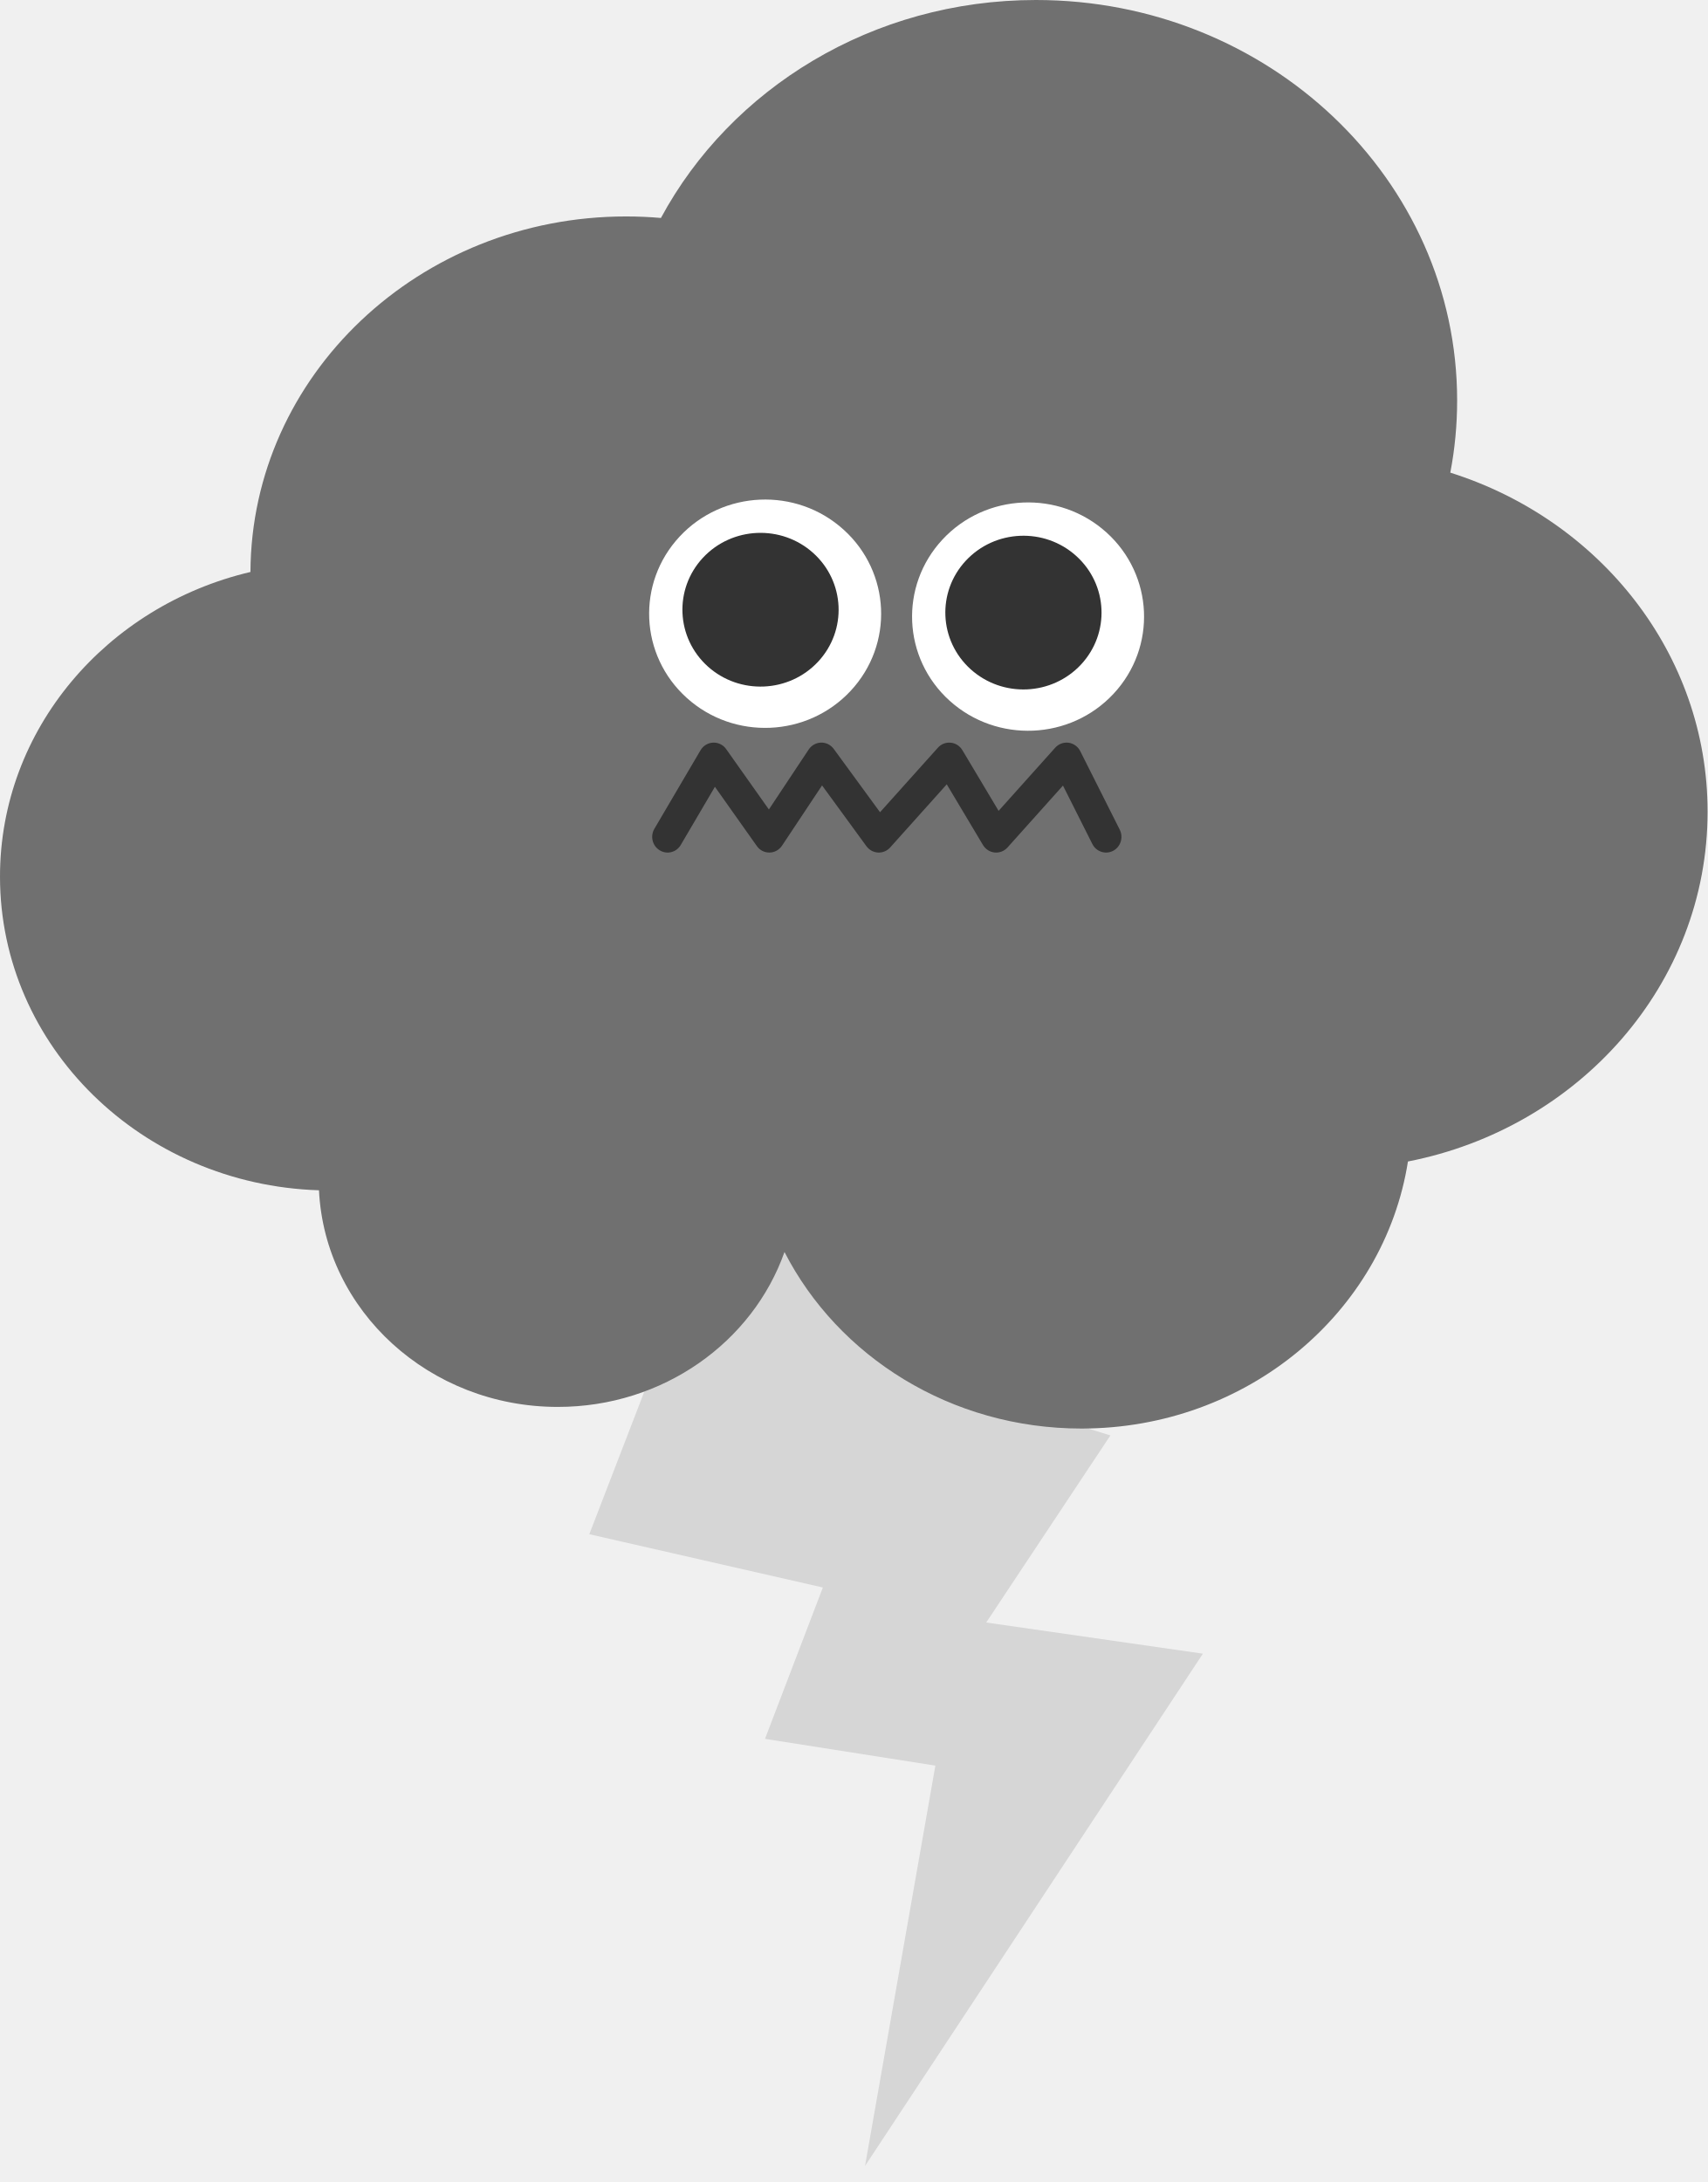
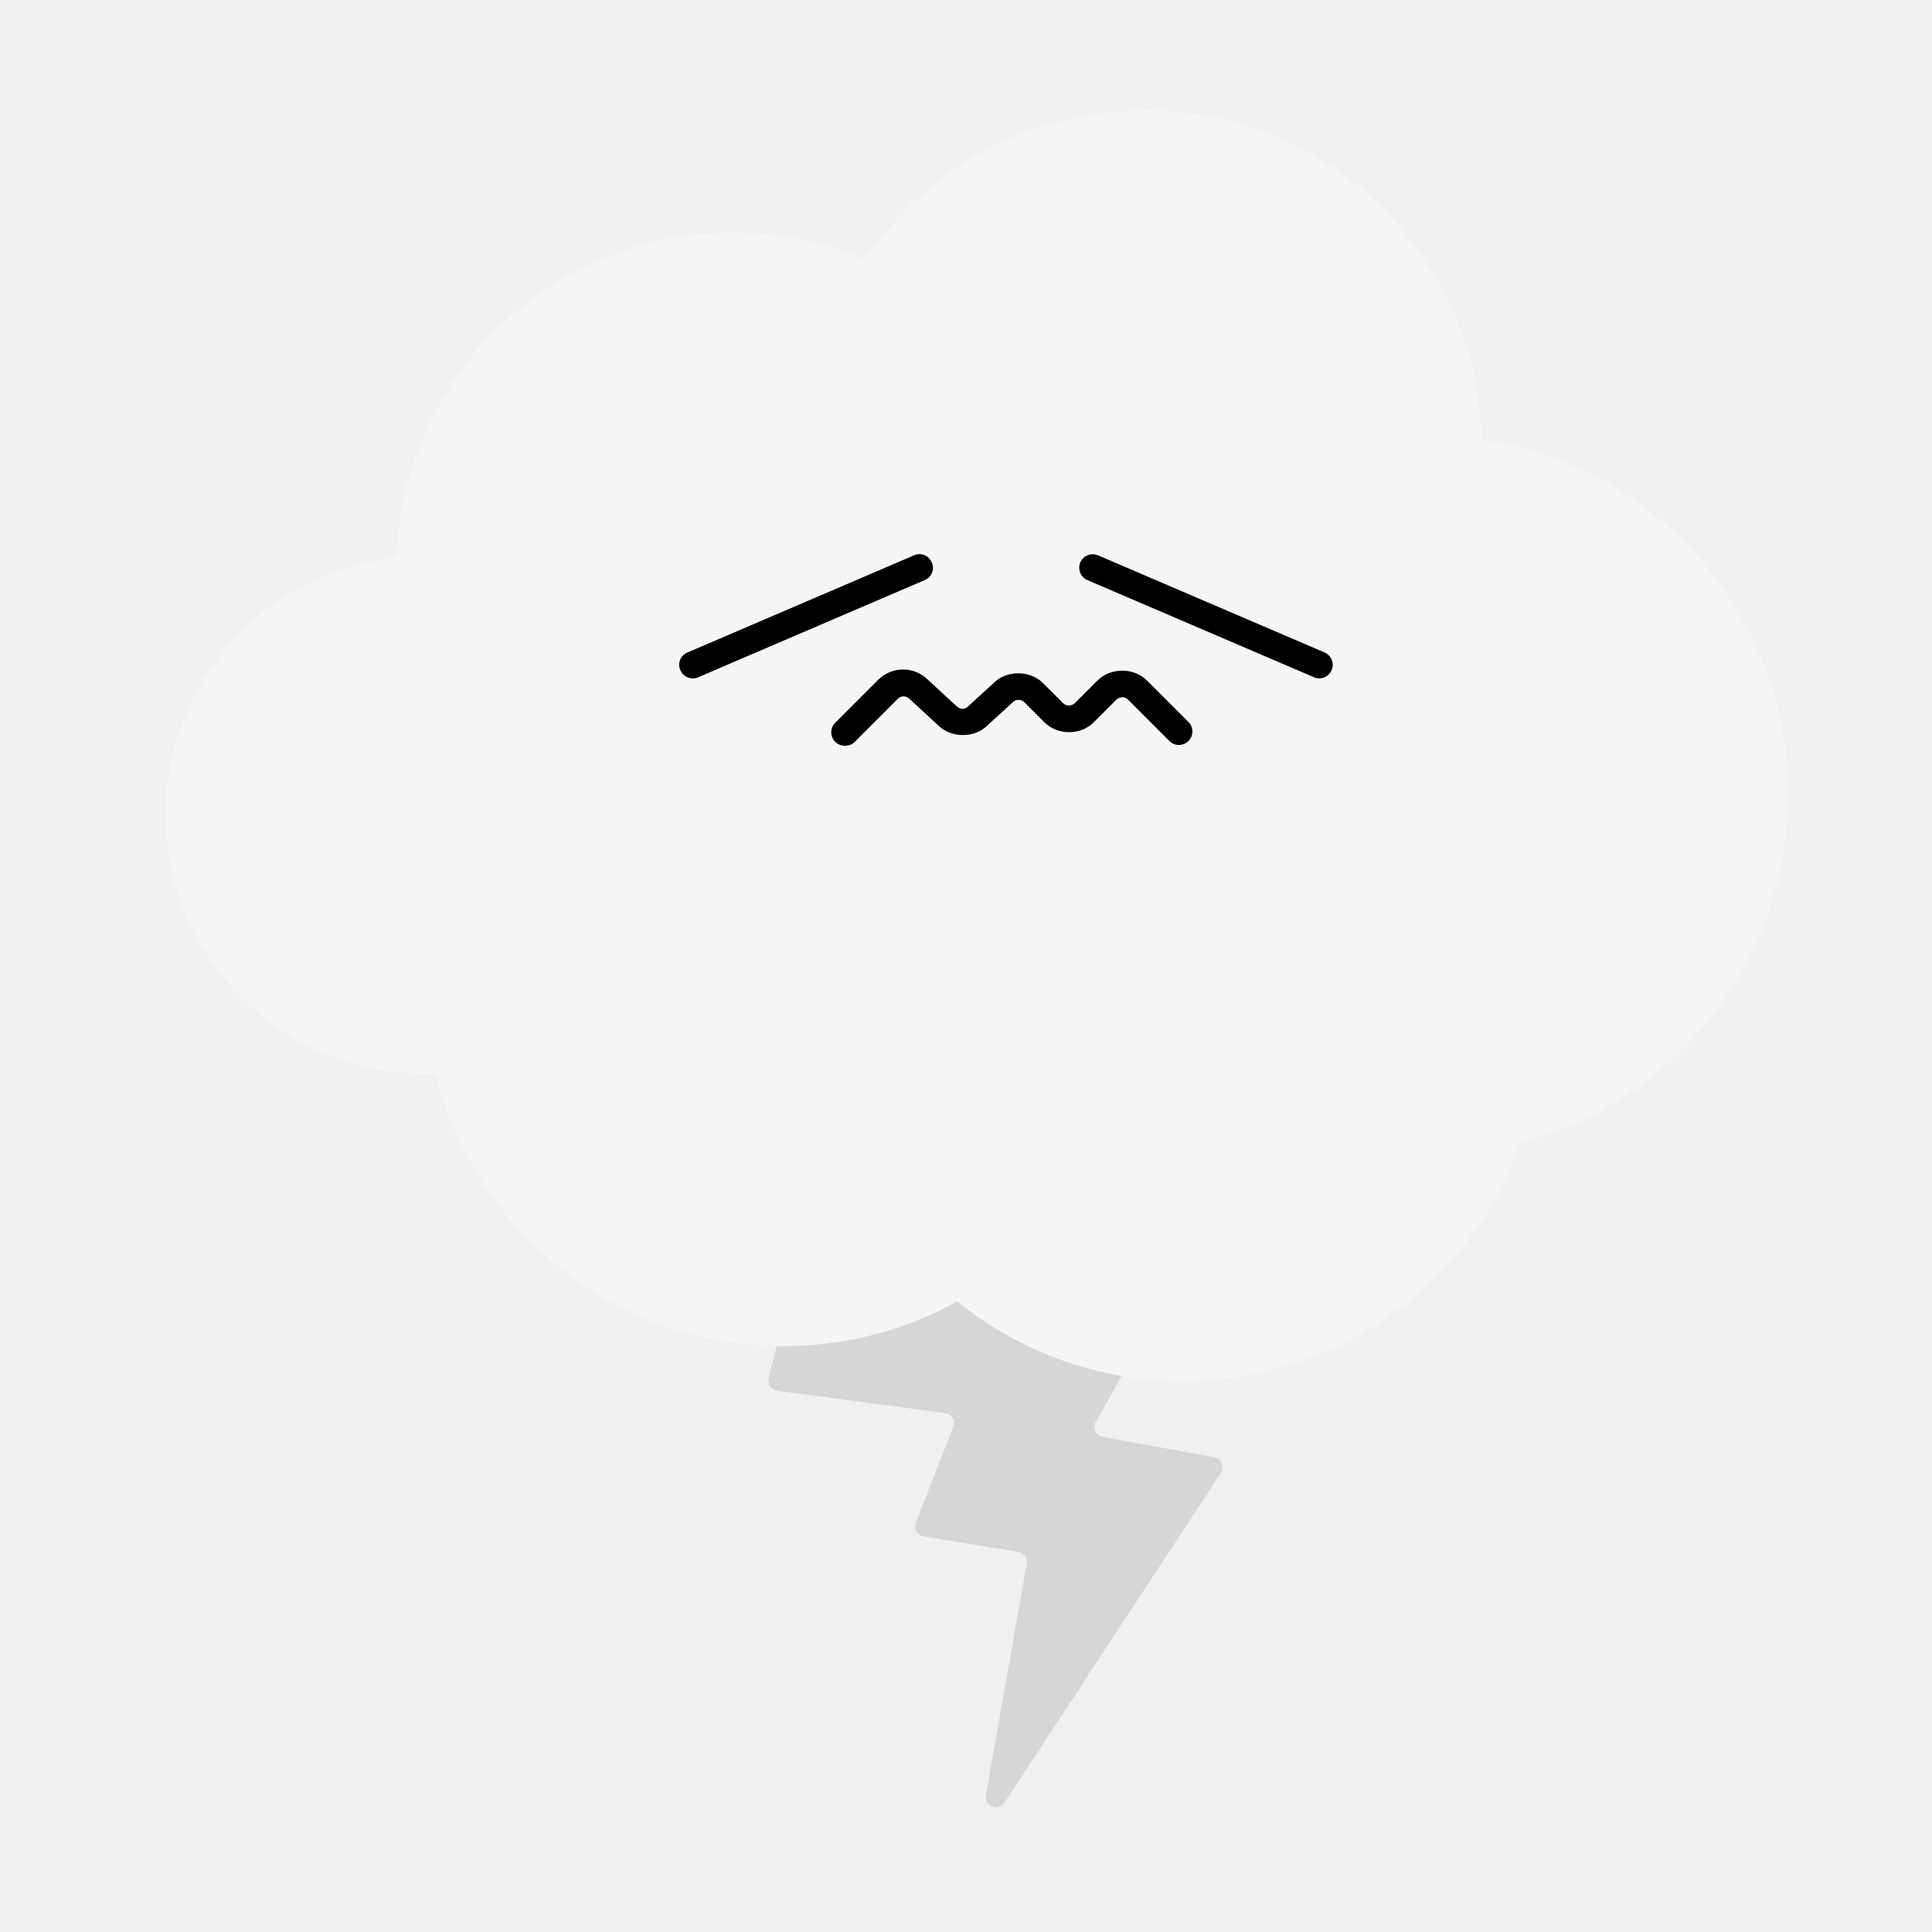
- <svg xmlns="http://www.w3.org/2000/svg" width="36" height="46" viewBox="0 0 36 46" fill="none">
-   <path d="M12.424 32.344L15.275 24.952L20.735 24.567L19.116 28.93L23.41 30.261L20.792 34.205L25.36 34.862L18.237 45.661L19.72 37.222L16.128 36.658L17.348 33.467L12.424 32.344Z" fill="#D6D6D6" />
-   <path fill-rule="evenodd" clip-rule="evenodd" d="M30.72 8.442C30.72 8.961 30.671 9.47 30.576 9.964C33.727 10.958 36 13.782 36 17.111C36 20.748 33.288 23.782 29.683 24.486C29.181 27.672 26.291 30.116 22.799 30.116C20.047 30.116 17.668 28.597 16.539 26.394C15.869 28.292 13.982 29.66 11.76 29.66C9.055 29.66 6.848 27.635 6.725 25.093C2.99 24.975 0 22.059 0 18.48C0 15.377 2.248 12.772 5.28 12.058C5.3 7.915 8.838 4.563 13.2 4.563C13.448 4.563 13.692 4.574 13.934 4.595C15.405 1.867 18.393 0 21.84 0C26.744 0 30.72 3.779 30.72 8.442Z" fill="#707070" />
-   <path fill-rule="evenodd" clip-rule="evenodd" d="M22.529 15.658C22.634 15.673 22.726 15.739 22.774 15.835L23.607 17.491C23.689 17.654 23.626 17.853 23.467 17.937C23.307 18.02 23.112 17.956 23.03 17.794L22.41 16.561L21.241 17.866C21.172 17.943 21.072 17.982 20.97 17.972C20.869 17.962 20.778 17.904 20.724 17.815L19.96 16.535L18.767 17.866C18.701 17.939 18.608 17.978 18.511 17.973C18.415 17.968 18.325 17.919 18.267 17.84L17.331 16.558L16.487 17.828C16.427 17.918 16.329 17.972 16.223 17.973C16.117 17.975 16.017 17.924 15.956 17.836L15.072 16.587L14.352 17.813C14.26 17.97 14.061 18.02 13.908 17.926C13.754 17.832 13.704 17.629 13.796 17.472L14.769 15.816C14.825 15.721 14.925 15.66 15.034 15.656C15.143 15.651 15.247 15.702 15.31 15.793L16.21 17.065L17.049 15.801C17.108 15.712 17.206 15.658 17.311 15.655C17.416 15.653 17.515 15.703 17.578 15.789L18.553 17.123L19.773 15.763C19.841 15.686 19.942 15.647 20.043 15.657C20.145 15.667 20.236 15.725 20.289 15.814L21.053 17.094L22.246 15.763C22.318 15.683 22.424 15.644 22.529 15.658Z" fill="#333333" />
-   <path d="M23.326 11.224C24.322 12.122 24.39 13.645 23.477 14.625C22.565 15.605 21.018 15.671 20.022 14.774C19.026 13.876 18.959 12.353 19.871 11.373C20.783 10.393 22.33 10.326 23.326 11.224Z" fill="white" />
-   <path d="M22.689 11.72C23.359 12.324 23.405 13.349 22.791 14.009C22.176 14.669 21.135 14.714 20.464 14.109C19.794 13.505 19.748 12.48 20.362 11.82C20.977 11.16 22.018 11.115 22.689 11.72Z" fill="#333333" />
-   <path d="M17.783 11.164C18.779 12.062 18.847 13.584 17.934 14.564C17.022 15.544 15.475 15.611 14.479 14.713C13.483 13.815 13.415 12.292 14.328 11.312C15.24 10.332 16.788 10.265 17.783 11.164Z" fill="white" />
-   <path d="M17.146 11.659C17.816 12.264 17.862 13.289 17.248 13.949C16.633 14.609 15.592 14.653 14.921 14.049C14.251 13.444 14.205 12.419 14.819 11.759C15.434 11.099 16.475 11.055 17.146 11.659Z" fill="#333333" />
+ <svg xmlns="http://www.w3.org/2000/svg" width="70" height="70" viewBox="0 0 70 70" fill="none">
+   <g clip-path="url(#clip0_3090_76666)">
+     <path d="M29.23 44.36L27.85 49.94C27.8 50.15 27.94 50.36 28.16 50.39L34.25 51.2C34.49 51.23 34.63 51.48 34.54 51.7L33.18 55.17C33.09 55.39 33.23 55.63 33.46 55.67L36.9 56.23C37.1 56.26 37.24 56.46 37.2 56.66L35.72 65.05C35.65 65.44 36.17 65.65 36.39 65.32L44.24 53.36C44.38 53.14 44.26 52.84 44 52.8L39.95 52.06C39.7 52.01 39.57 51.74 39.7 51.52L43.18 45.37C43.31 45.13 43.15 44.84 42.88 44.82L29.61 44.09C29.43 44.09 29.27 44.2 29.23 44.37V44.36Z" fill="#D6D6D6" />
+     <path d="M64.79 28.81C64.79 34.84 60.68 39.93 55.11 41.4C53.32 46.44 48.5 50.04 42.86 50.04C39.76 50.04 36.91 48.96 34.68 47.15C32.82 48.19 30.68 48.77 28.4 48.77C22.3 48.77 17.17 44.57 15.77 38.9C15.64 38.9 15.51 38.9 15.38 38.9C10.2 38.9 6 34.7 6 29.52C6 24.68 9.66 20.71 14.36 20.2C14.58 13.66 19.95 8.43 26.56 8.43C28.26 8.43 29.87 8.78 31.34 9.41C33.52 6.15 37.25 4 41.48 4C48.13 4 53.54 9.31 53.68 15.92C59.98 16.84 64.8 22.26 64.8 28.81H64.79Z" fill="#F5F5F5" />
+     <path d="M25.1 24.581C24.91 24.581 24.73 24.471 24.65 24.28C24.54 24.03 24.65 23.75 24.91 23.64L33.12 20.12C33.37 20.011 33.65 20.12 33.76 20.381C33.87 20.631 33.76 20.91 33.5 21.02L25.29 24.541C25.23 24.57 25.16 24.581 25.1 24.581Z" fill="black" />
+     <path d="M47.8 24.579C47.74 24.579 47.67 24.569 47.61 24.539L39.4 21.019C39.15 20.909 39.04 20.629 39.14 20.379C39.25 20.129 39.53 20.019 39.78 20.119L47.99 23.639C48.24 23.749 48.35 24.029 48.25 24.279C48.17 24.459 47.99 24.579 47.8 24.579Z" fill="black" />
+     <path d="M30.6 27.019C30.48 27.019 30.35 26.969 30.26 26.879C30.07 26.689 30.07 26.379 30.26 26.189L31.82 24.629C32.31 24.139 33.12 24.129 33.62 24.629L34.65 25.579C34.79 25.719 34.97 25.709 35.08 25.589L36.01 24.739C36.46 24.289 37.31 24.269 37.79 24.749L38.52 25.479C38.63 25.589 38.82 25.589 38.94 25.479L39.76 24.659C40.24 24.179 41.08 24.179 41.56 24.659L43.06 26.159C43.25 26.349 43.25 26.659 43.06 26.849C42.87 27.039 42.56 27.039 42.37 26.849L40.87 25.349C40.76 25.229 40.57 25.239 40.45 25.349L39.63 26.169C39.15 26.649 38.32 26.649 37.84 26.169L37.11 25.439C37 25.329 36.81 25.329 36.7 25.439L35.77 26.289C35.32 26.739 34.47 26.759 33.99 26.279L32.96 25.329C32.83 25.199 32.64 25.199 32.53 25.319L30.97 26.879C30.87 26.979 30.75 27.019 30.63 27.019H30.6Z" fill="black" />
+   </g>
+   <defs>
+     <clipPath id="clip0_3090_76666">
+       <rect width="58.79" height="61.48" fill="white" transform="translate(6 4)" />
+     </clipPath>
+   </defs>
</svg>
